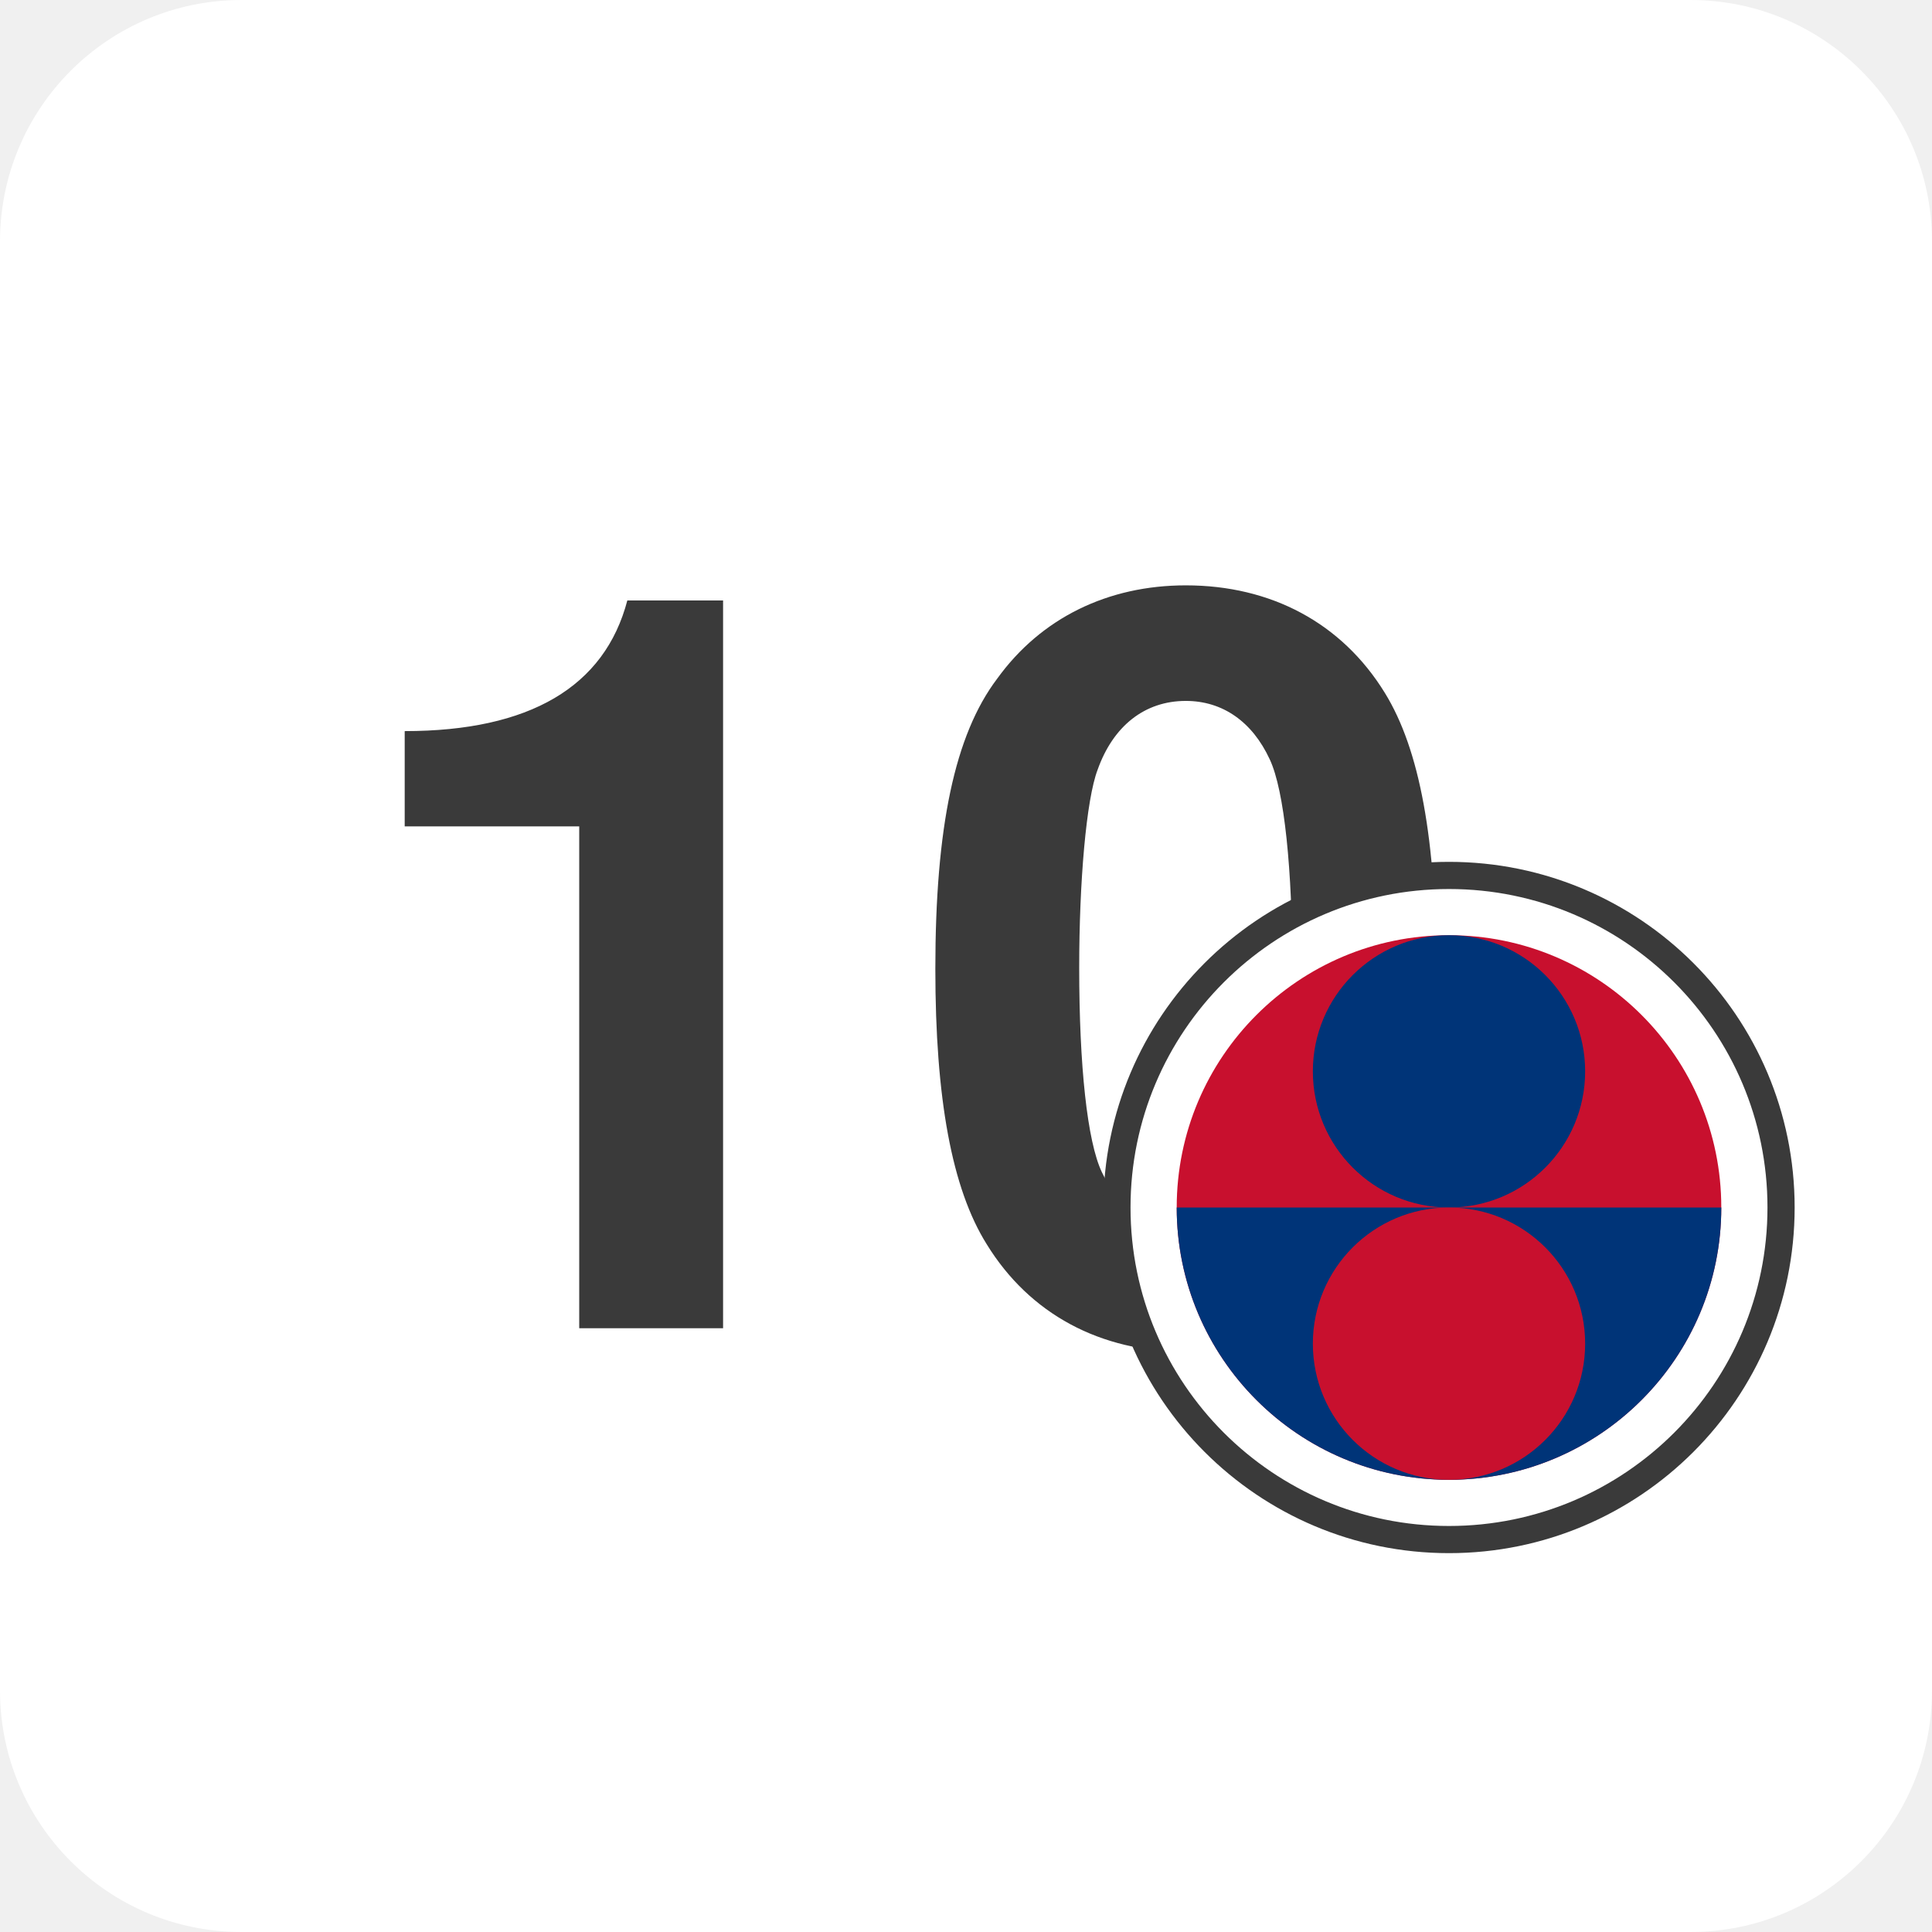
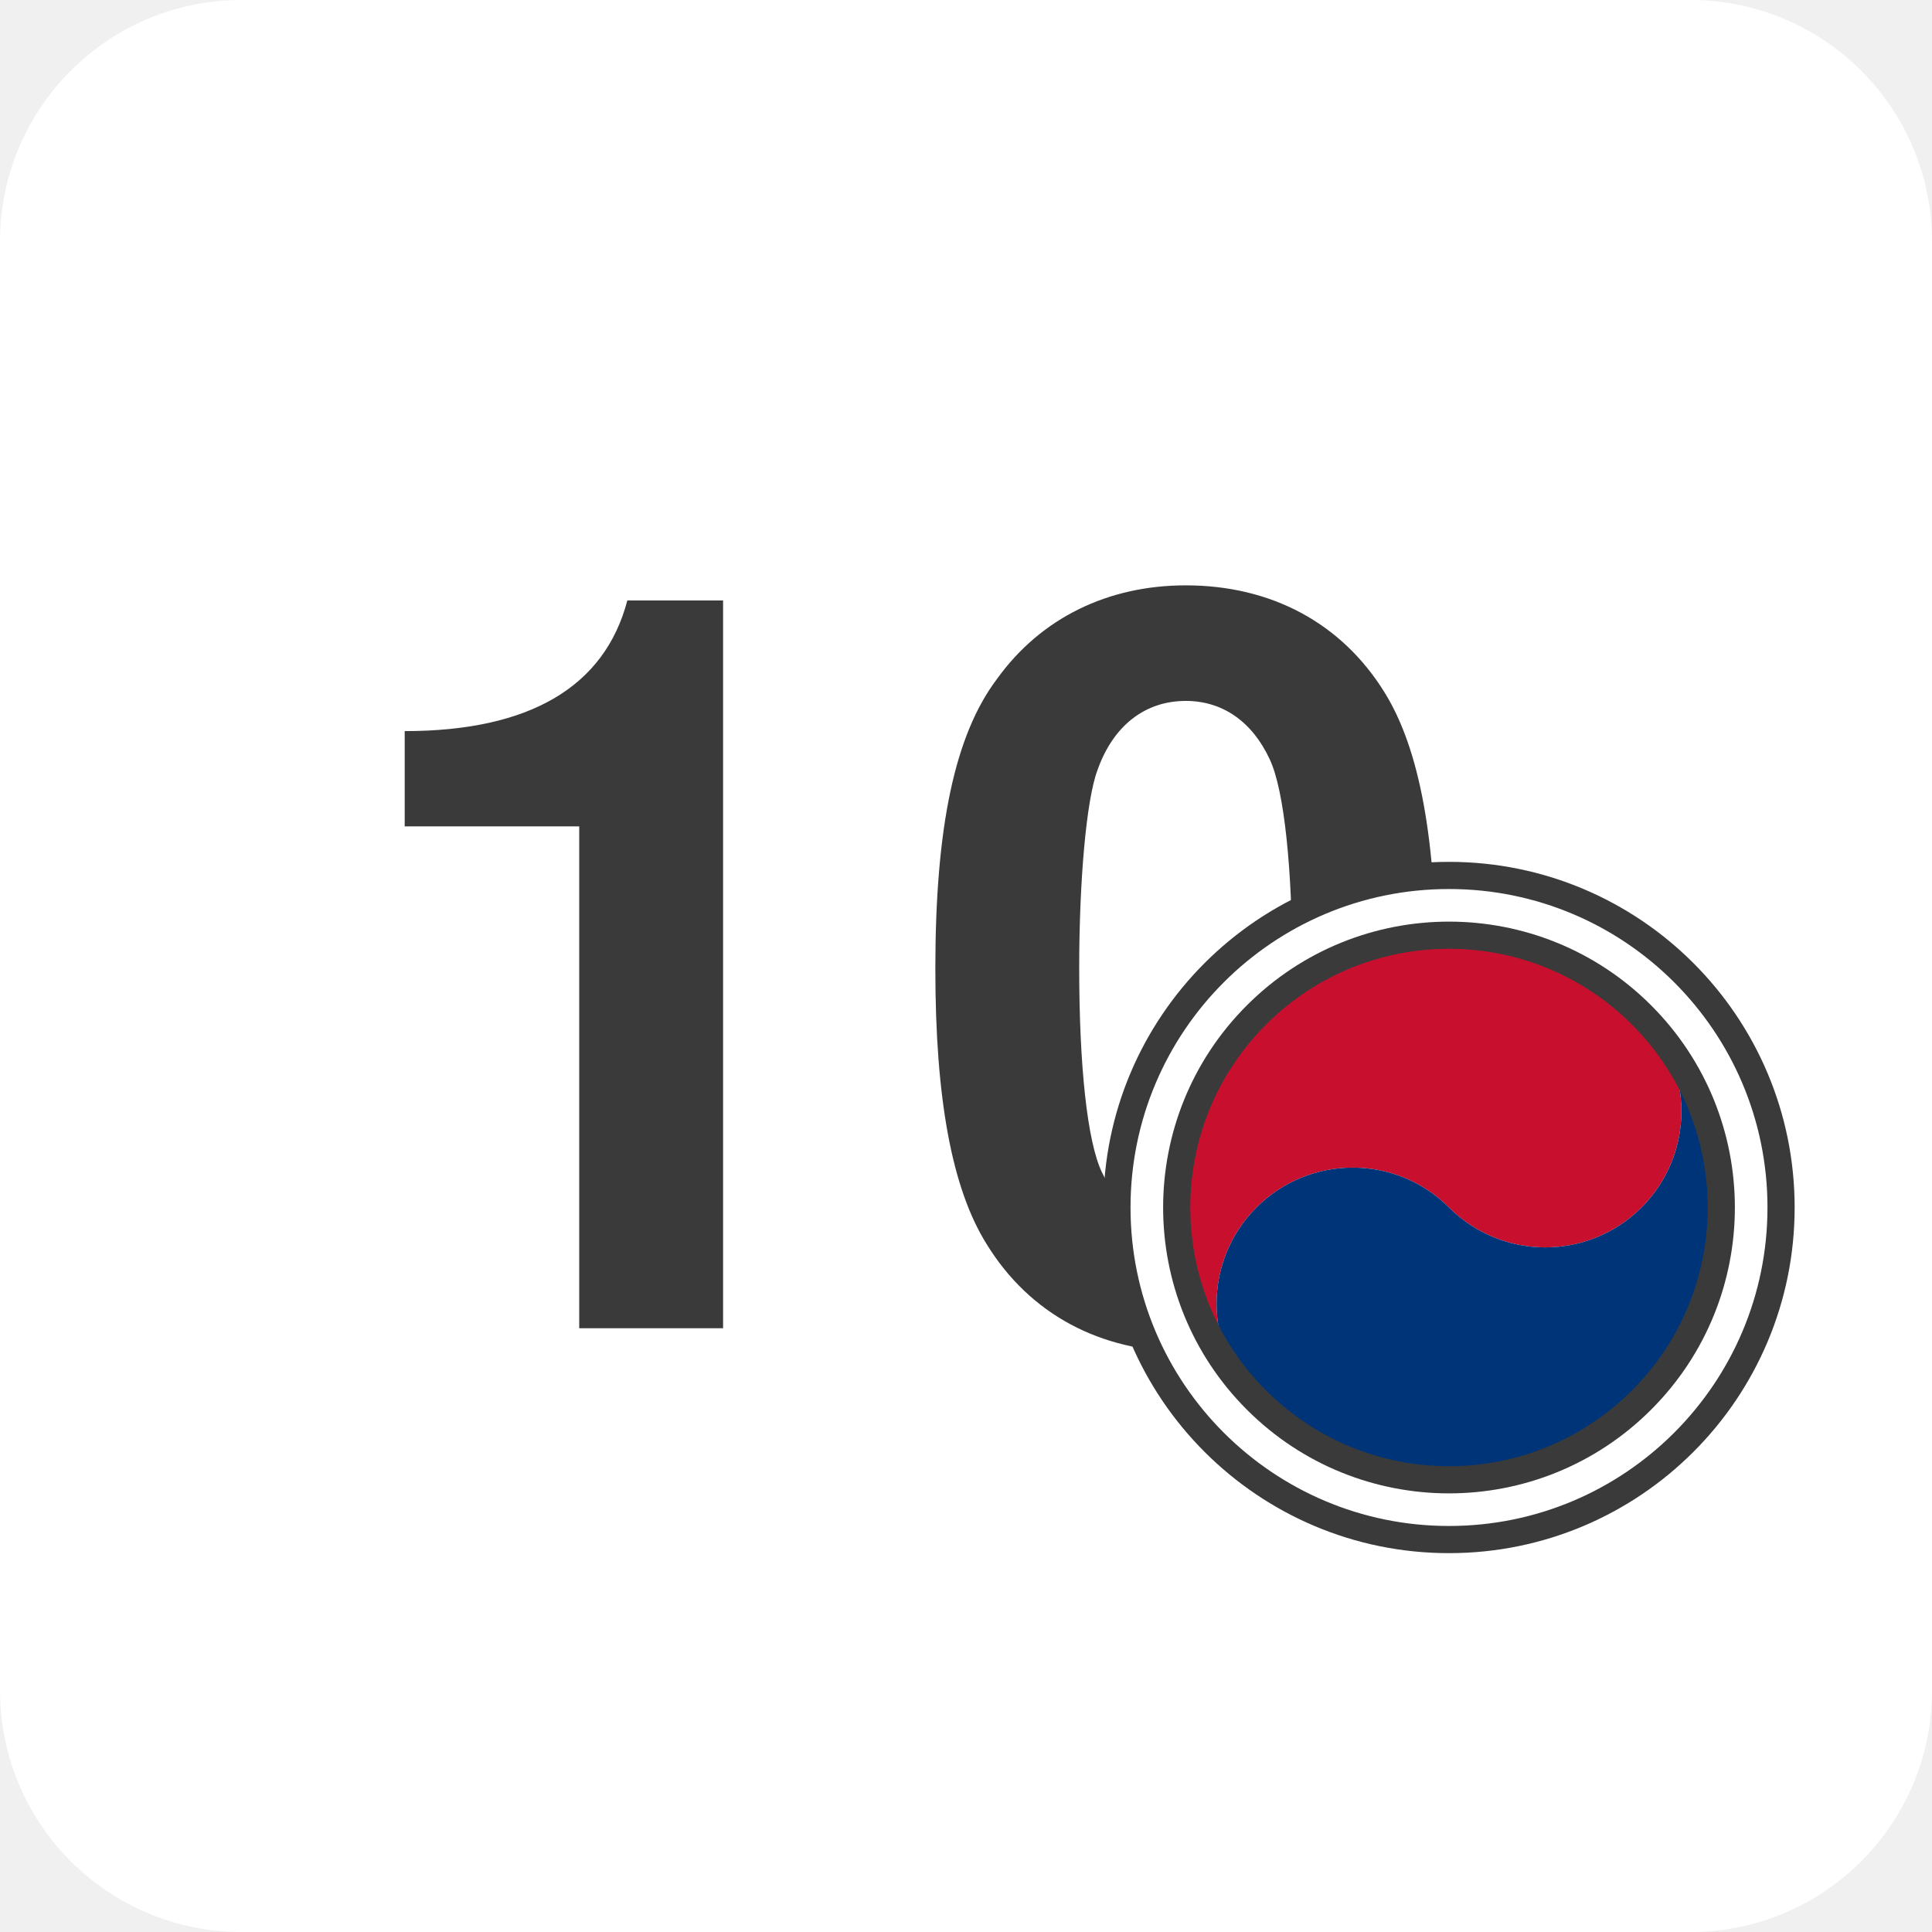
<svg xmlns="http://www.w3.org/2000/svg" viewBox="0 0 64 64" width="64" height="64">
  <rect width="64" height="64" rx="8" fill="#ffffff" />
  <text x="30" y="44" font-size="34" font-family="-apple-system, Helvetica, sans-serif" font-weight="600" fill="#3a3a3a" text-anchor="middle">10</text>
  <circle cx="48.0" cy="40.0" r="11.0" fill="#fff" stroke="#3a3a3a" stroke-width="0.9" />
-   <circle cx="48.00" cy="40.00" r="9.02" fill="#c8102e" />
-   <path d="M 38.98 40.00 A 9.02 9.02 0 0 0 57.02 40.00 Z" fill="#003478" />
-   <circle cx="48.00" cy="35.49" r="4.51" fill="#003478" />
-   <circle cx="48.00" cy="44.51" r="4.51" fill="#c8102e" />
+   <g transform="rotate(45 48.00 40.00)">
+     <path d="M 48.00 30.98 A 9.02 9.02 0 0 0 48.00 49.02 A 4.51 4.51 0 0 1 48.00 40.00 A 4.51 4.51 0 0 0 48.00 30.98 Z" fill="#c8102e" />
+     <path d="M 48.00 30.98 A 9.02 9.02 0 0 1 48.00 49.02 A 4.51 4.51 0 0 1 48.00 40.00 A 4.51 4.51 0 0 0 48.00 30.98 Z" fill="#003478" />
+     <circle cx="48.00" cy="40.00" r="9.02" fill="none" stroke="#3a3a3a" stroke-width="0.9" />
+   </g>
</svg>
